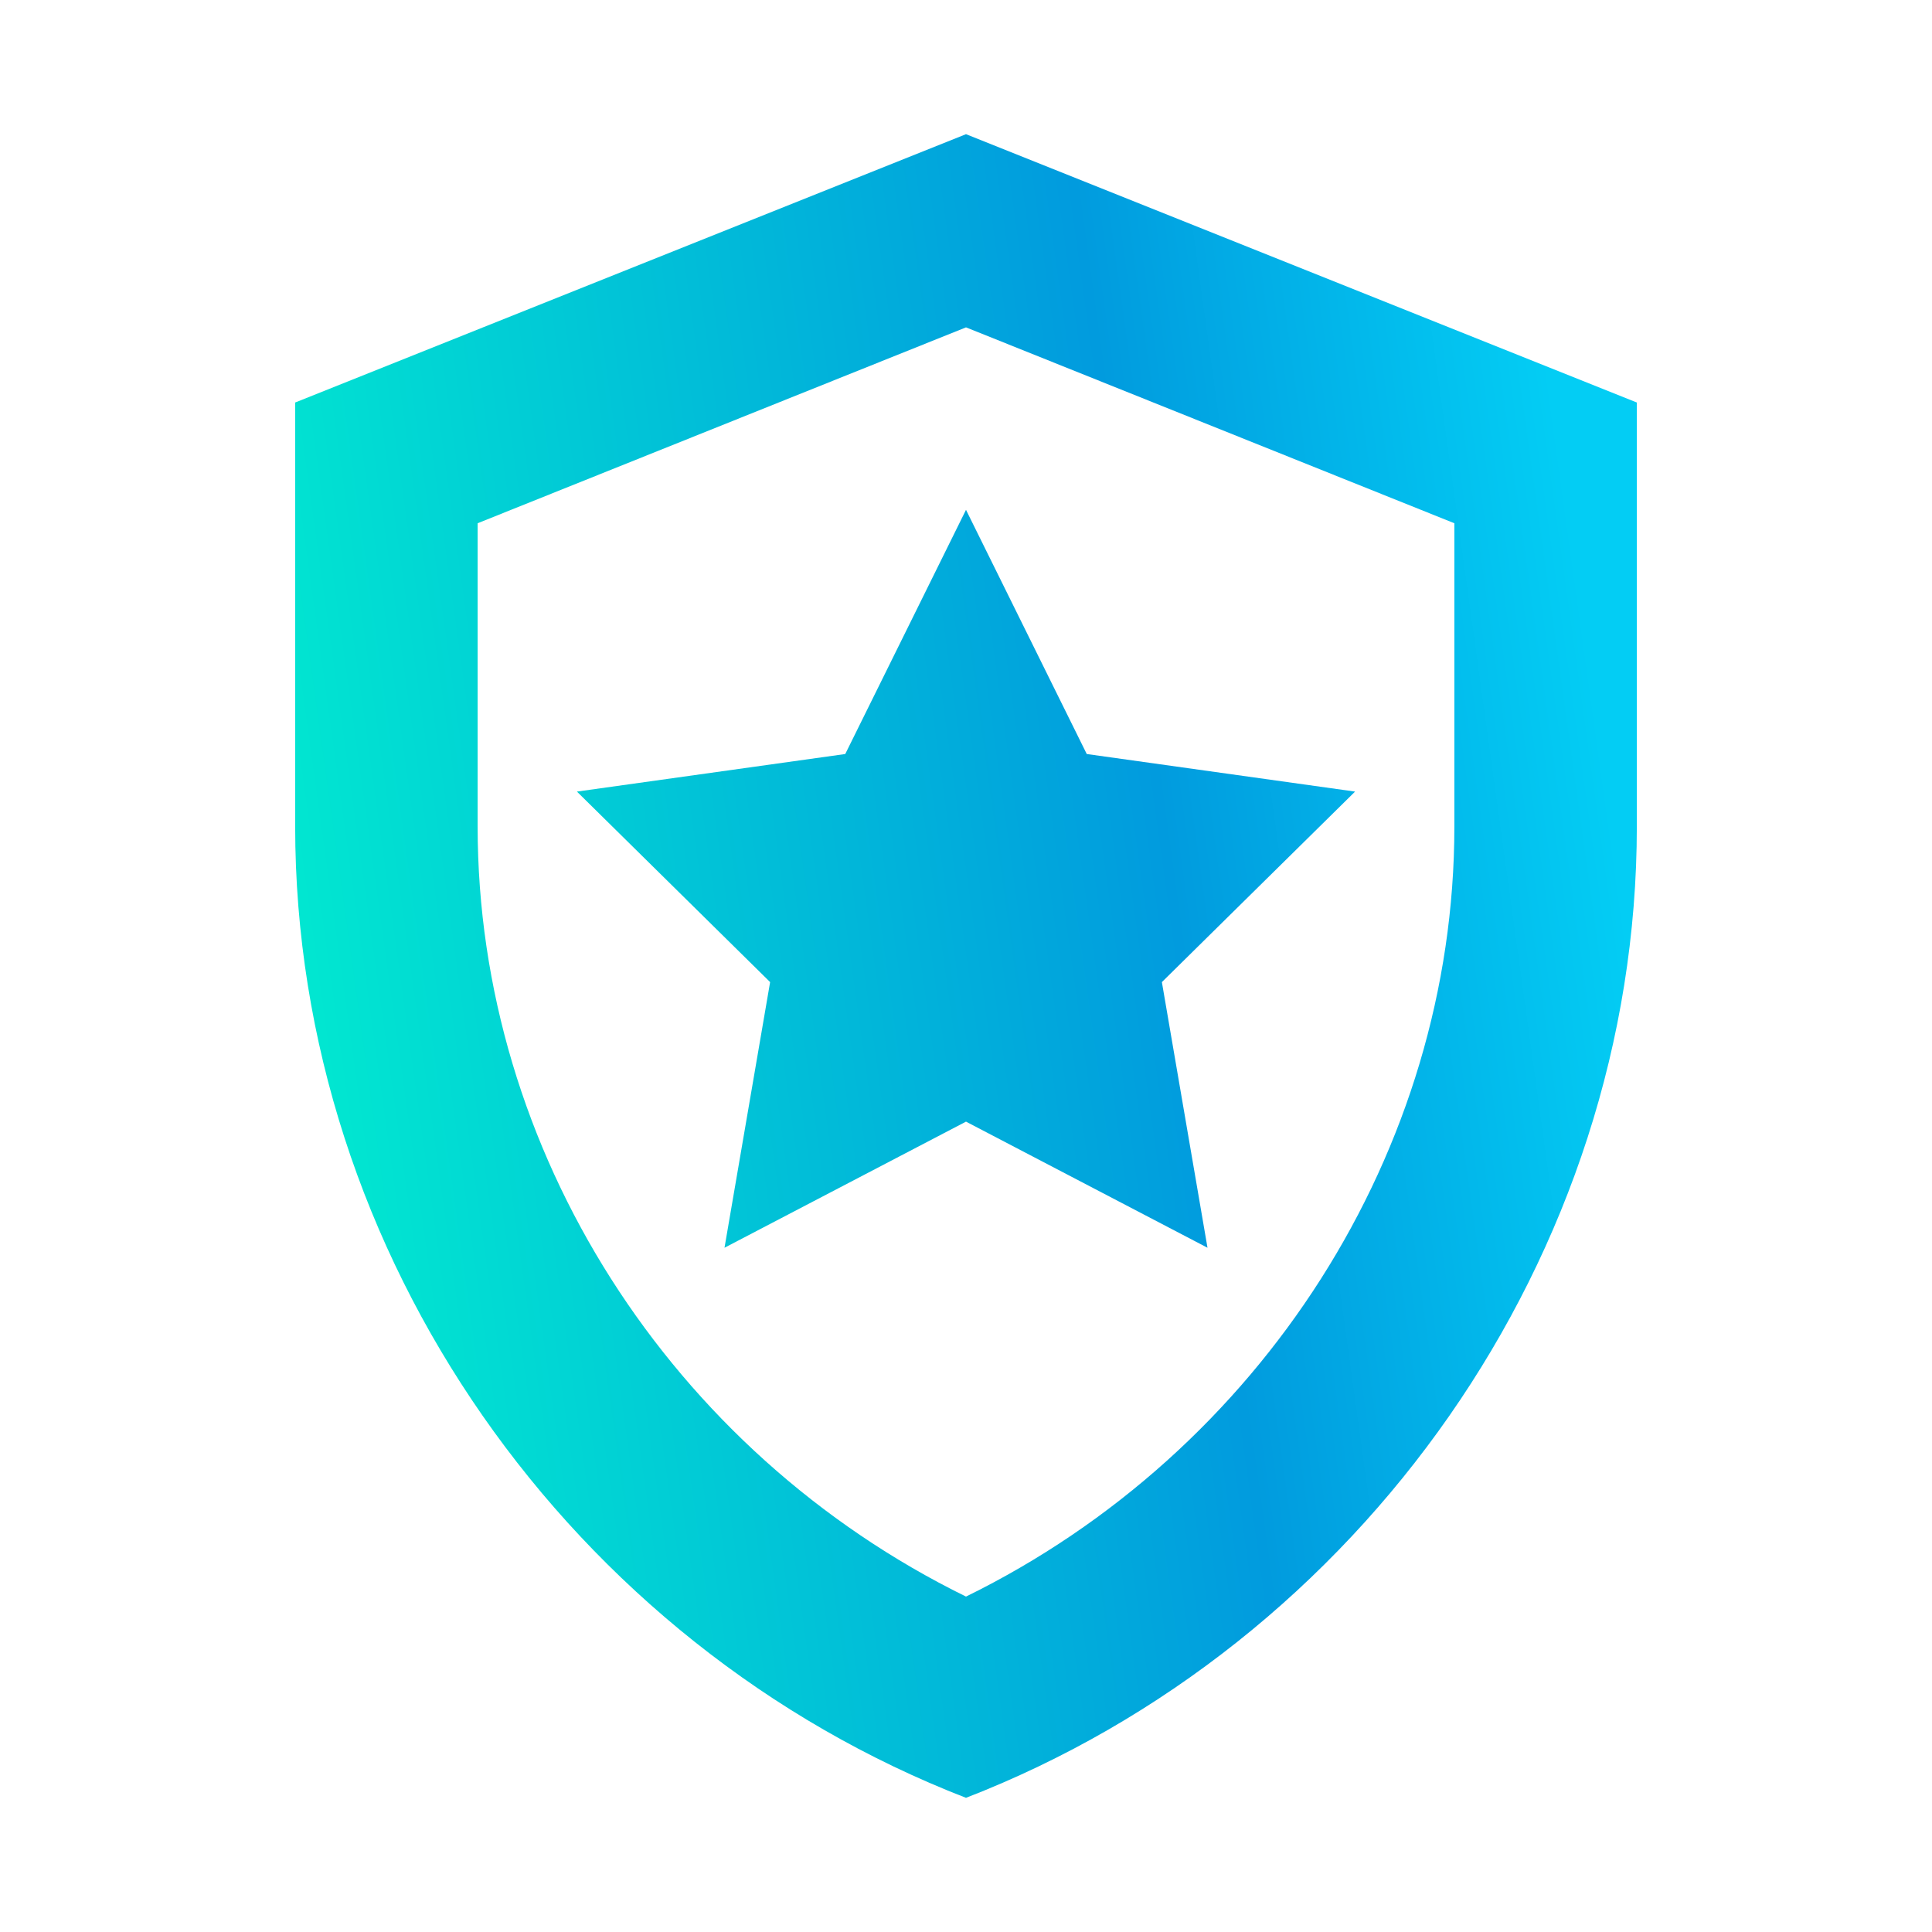
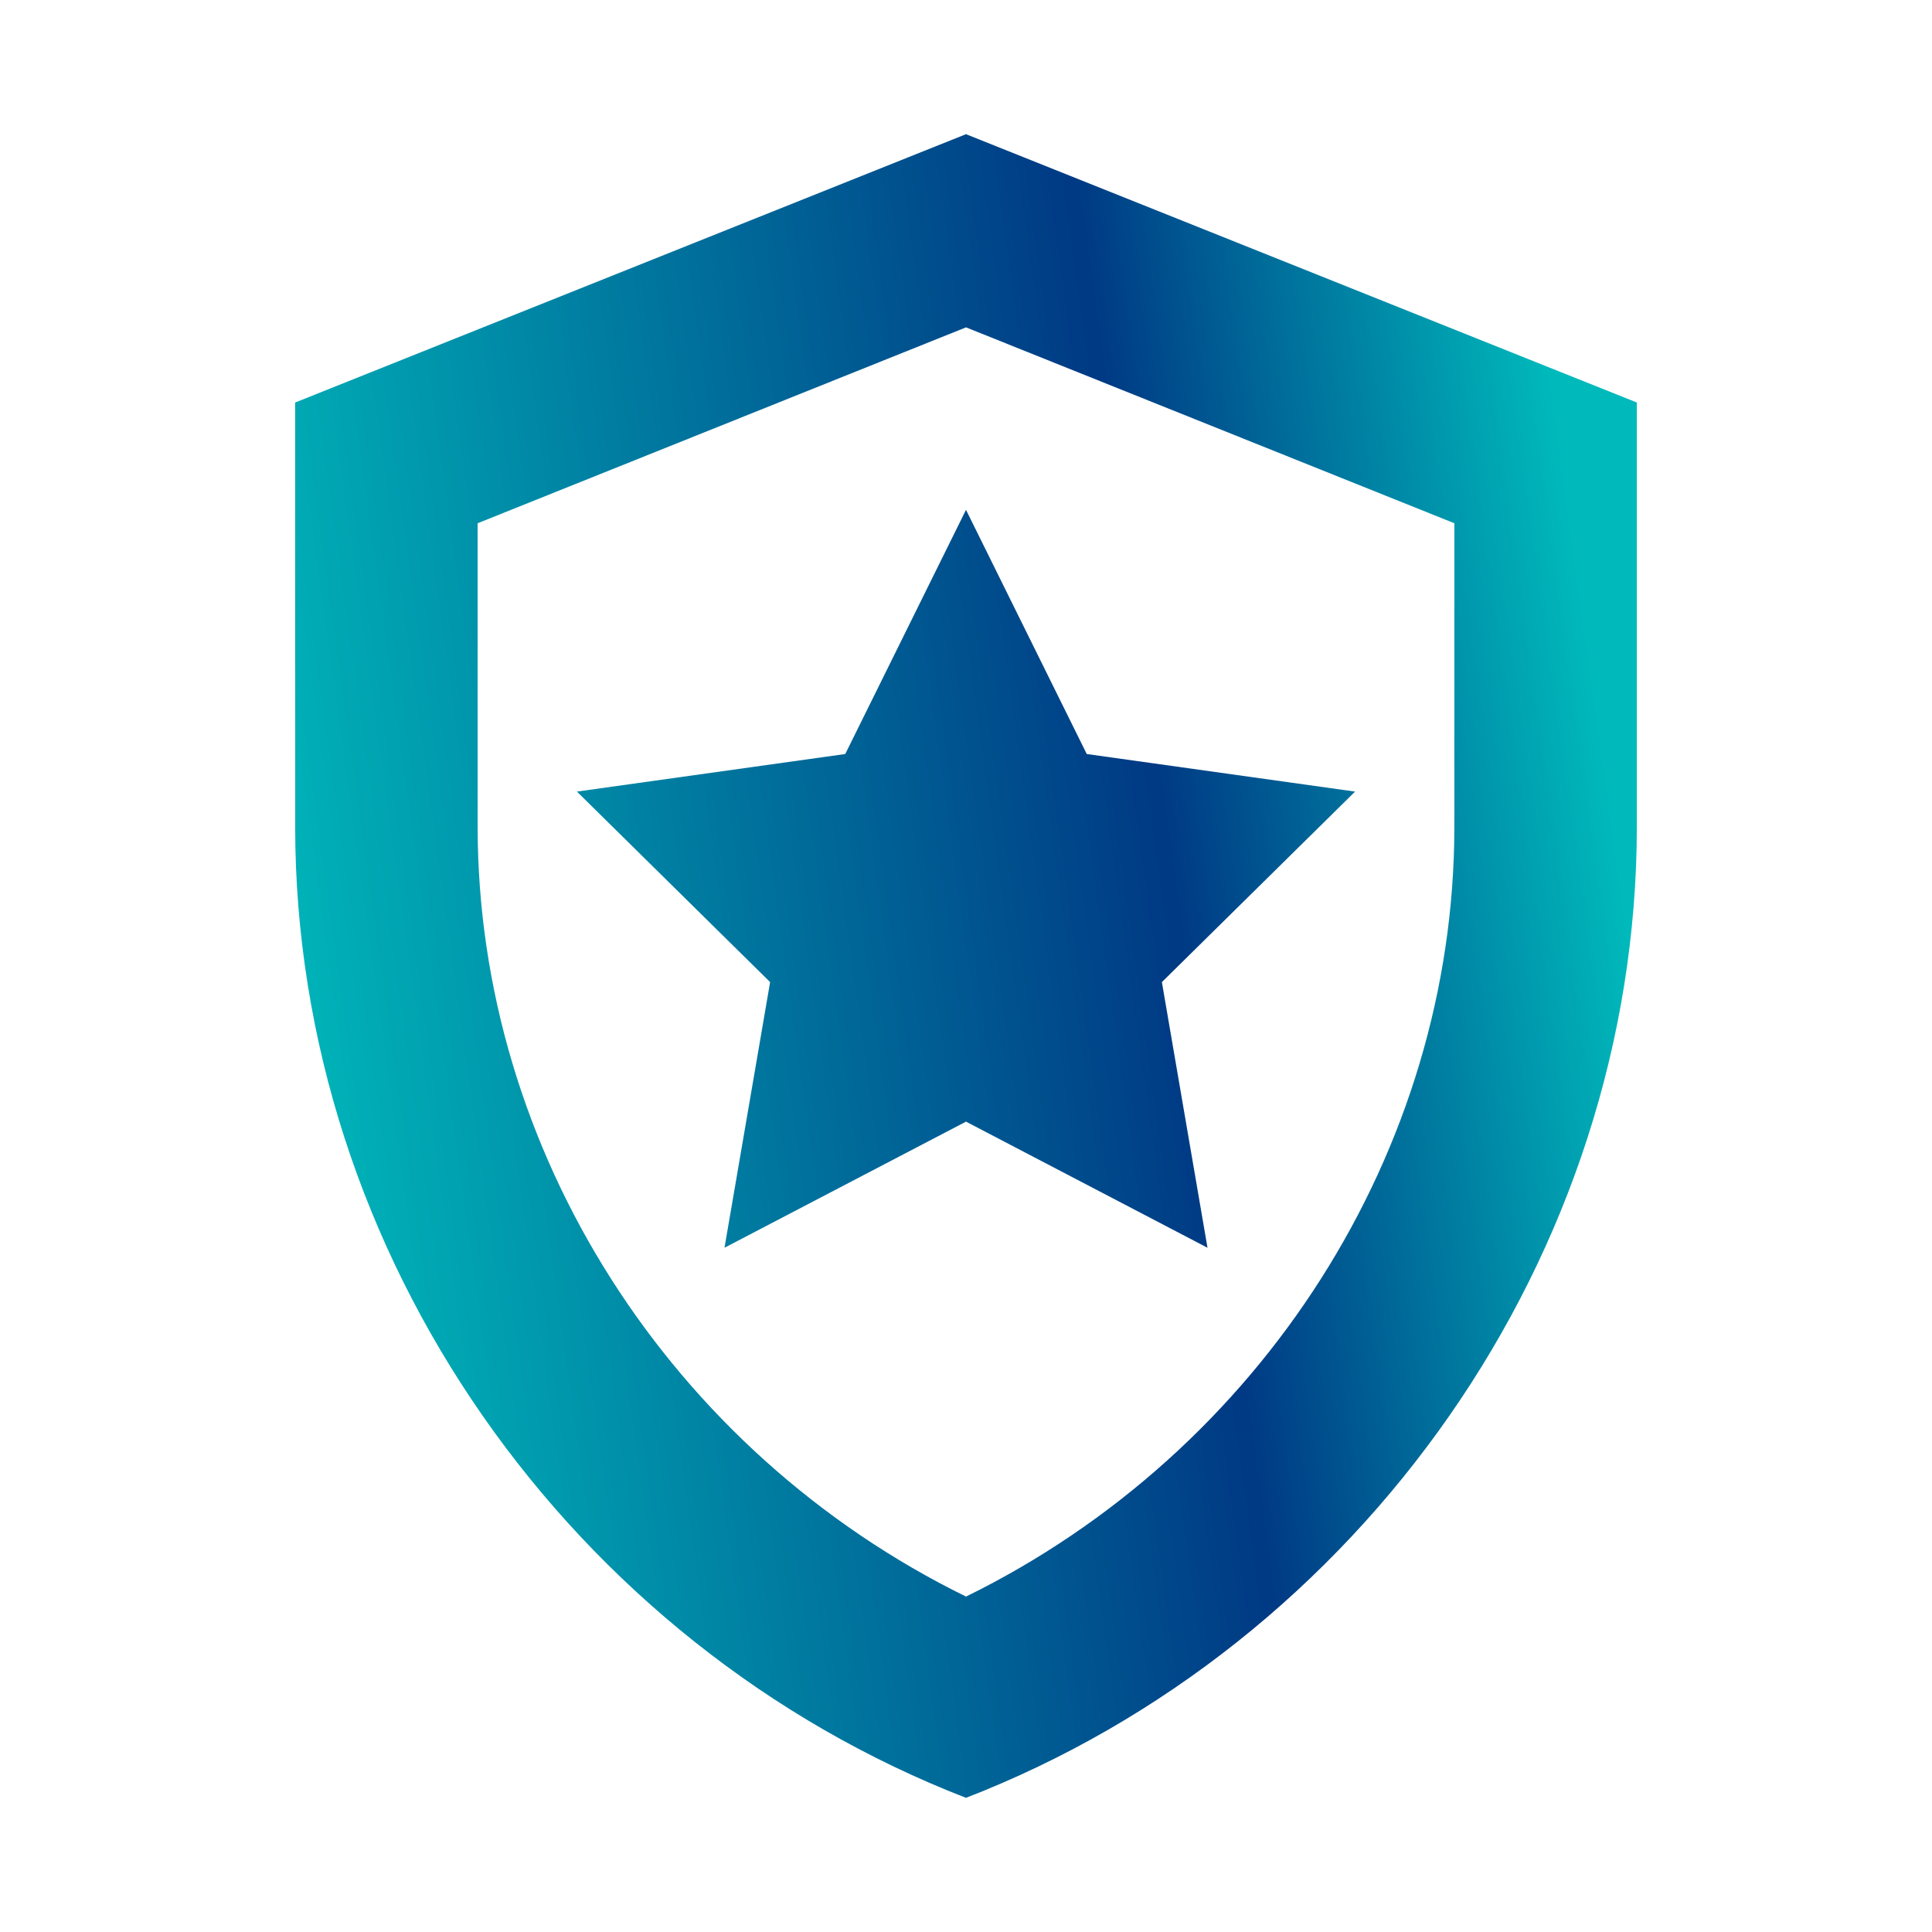
<svg xmlns="http://www.w3.org/2000/svg" width="18" height="18" viewBox="0 0 18 18" fill="none">
  <path d="M9 1.25L15.25 3.75V7.7C15.25 11.7 12.675 15.325 9 16.75C5.325 15.325 2.75 11.7 2.75 7.7V3.75L9 1.25ZM9 3.05L4.45 4.875V7.7C4.45 10.725 6.25 13.525 9 14.875C11.75 13.525 13.55 10.725 13.55 7.7V4.875L9 3.05ZM9 4.75L10.125 7.025L12.625 7.375L10.825 9.15L11.25 11.625L9 10.45L6.75 11.625L7.175 9.15L5.375 7.375L7.875 7.025L9 4.75Z" fill="url(#paint0_linear_police)" />
  <defs>
    <linearGradient id="paint0_linear_police" x1="15.25" y1="1.25" x2="1.55" y2="3.15" gradientUnits="userSpaceOnUse">
-       <stop offset="0.08" stop-color="#03CDF4" />
-       <stop offset="0.38" stop-color="#019BDE" />
-       <stop offset="1" stop-color="#01EBD0" />
+       <stop offset="0.08" stop-color="#00B9BB" />
+       <stop offset="0.38" stop-color="#003984" />
+       <stop offset="1" stop-color="#00B9BB" />
    </linearGradient>
  </defs>
</svg>
